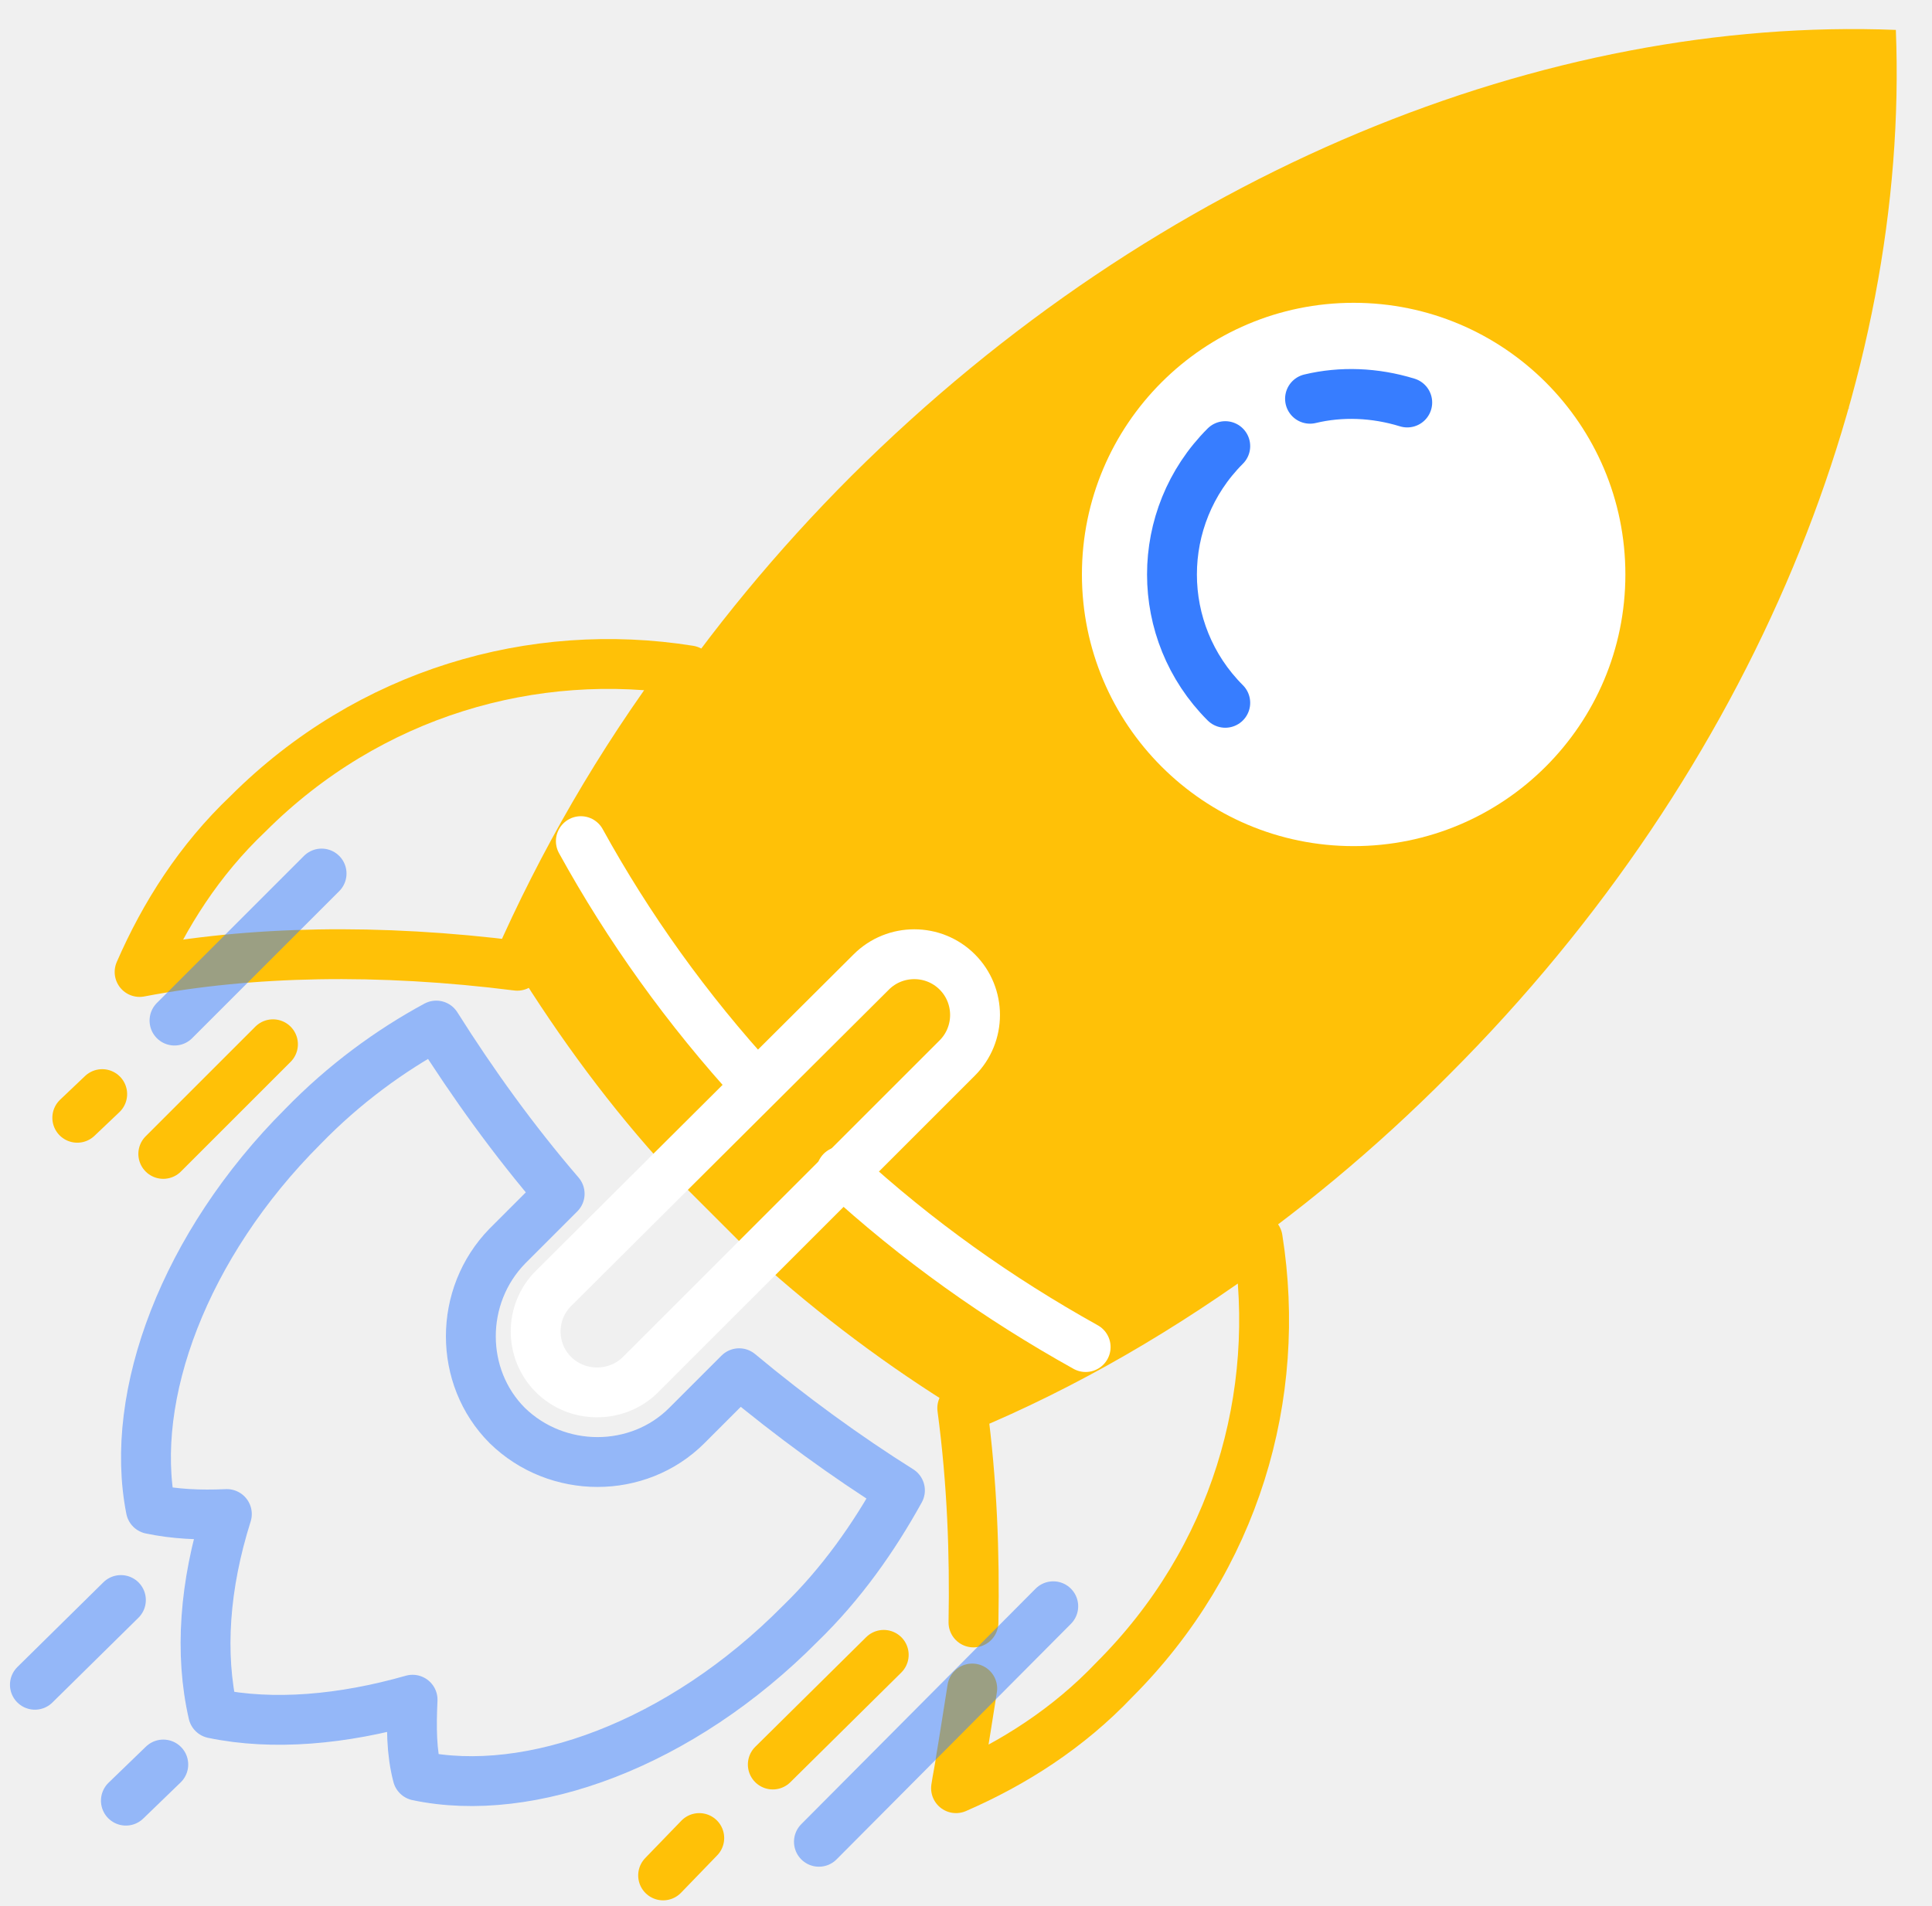
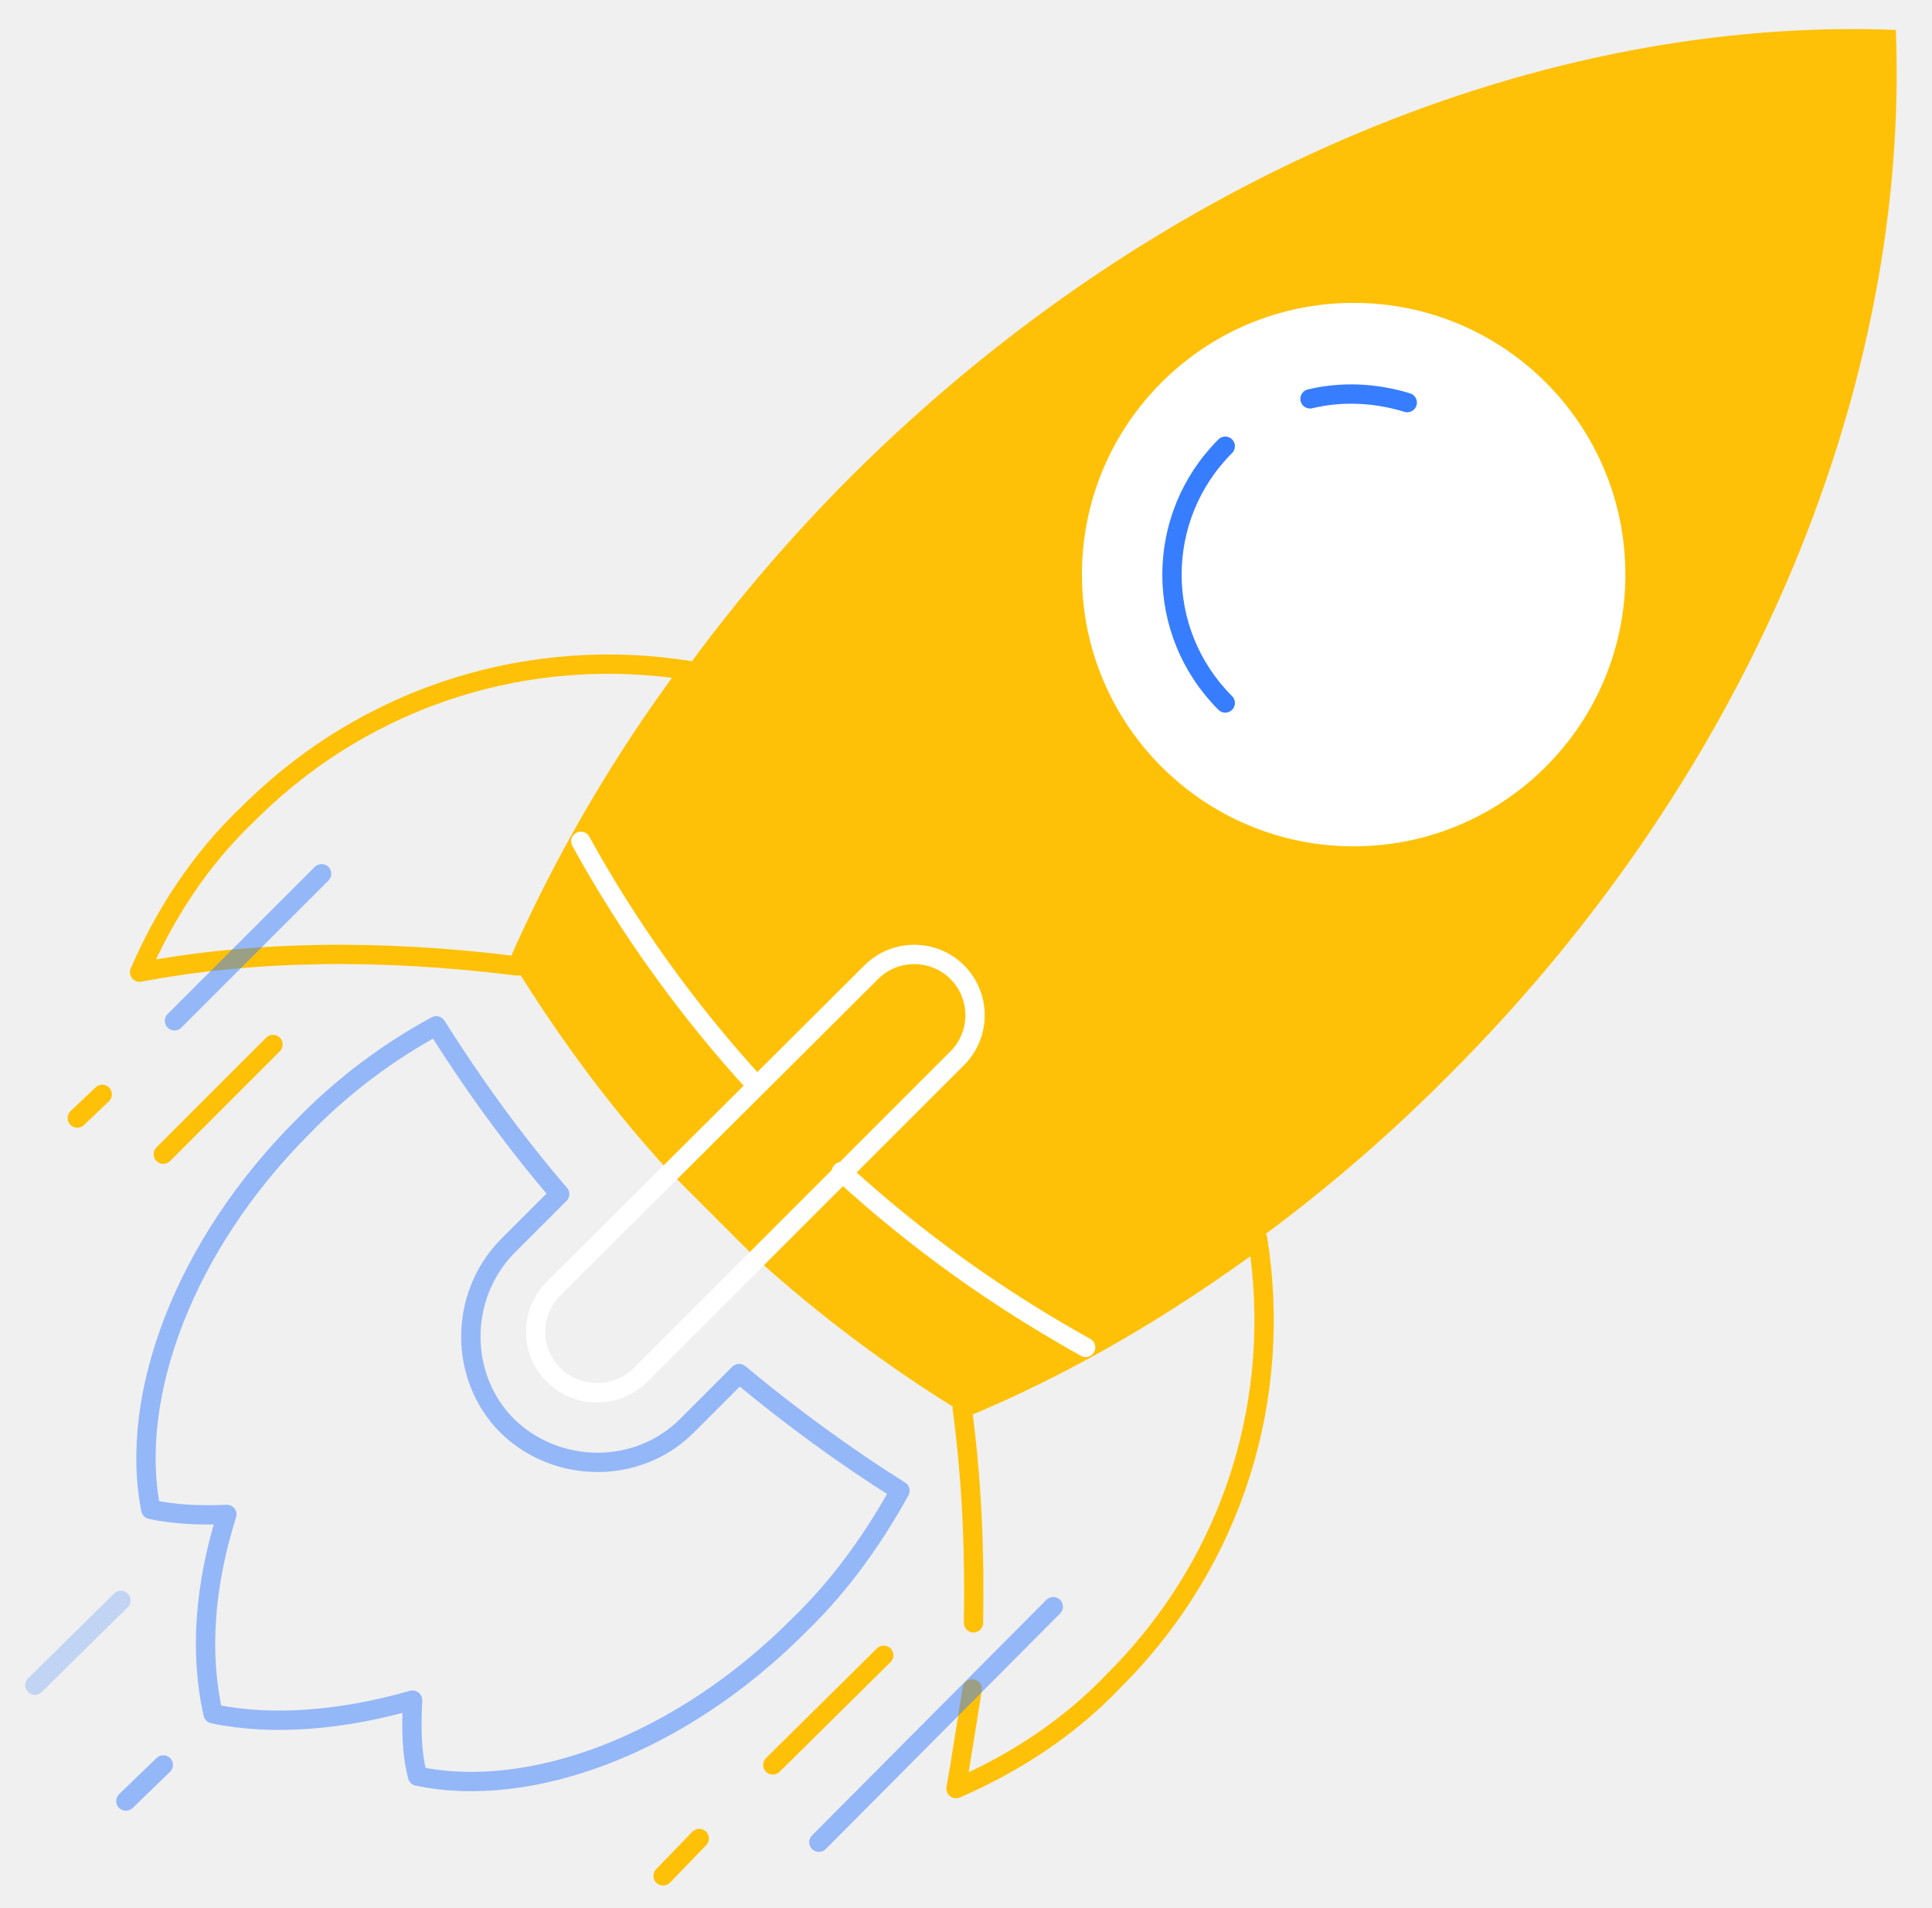
- <svg xmlns="http://www.w3.org/2000/svg" x="0px" y="0px" viewBox="0 0 155 152.9" style="enable-background:new 0 0 155 152.9;" xml:space="preserve">
-   <style type="text/css">
- 	.account-creation-0{fill:#FFC107;}
- 	.account-creation-1{fill:none;stroke:#377DFF;}
- 	.account-creation-2{fill:none;stroke:#FFC107;}
- 	.account-creation-3{fill:none;stroke:#FFFFFF;}
- 	.account-creation-4{fill:#FFFFFF;}
- </style>
-   <g>
-     <path class="account-creation-0 fill-warning" d="M60.6,100.9c5.2,4.7,10.7,8.8,16.4,12.3c13.9-6,27.4-15,39.3-27c24.6-24.6,36.9-55.9,35.8-83.8   c-27.9-1.1-59.1,11.2-83.8,35.8c-12,12-20.9,25.5-27,39.3C44.9,83.3,49,88.9,53.7,94" />
-     <path class="account-creation-0 fill-warning" d="M121.8,6.3c3.3,5.5,7.1,10.4,11.7,14.9c4.6,4.6,9.5,8.4,14.9,11.6" />
+ <svg xmlns="http://www.w3.org/2000/svg" width="400" height="395" viewBox="0 0 400 395" fill="none">
+   <path d="M156.387 260.387C169.806 272.516 184 283.097 198.71 292.129C234.581 276.645 269.419 253.42 300.129 222.452C363.613 158.968 395.355 78.194 392.516 6.194C320.516 3.355 240 35.097 176.258 98.581C145.29 129.549 122.323 164.387 106.581 200C115.871 214.968 126.452 229.42 138.581 242.581" fill="#FFC107" />
+   <path d="M314.323 16.258C322.839 30.452 332.645 43.097 344.516 54.71C356.387 66.581 369.032 76.387 382.968 84.645" fill="#FFC107" />
+   <g opacity="0.5">
+     <path opacity="0.5" d="M25.032 331.355L7.226 348.903" stroke="#377dff" stroke-width="4" stroke-miterlimit="10" stroke-linecap="round" stroke-linejoin="round" />
  </g>
-   <g opacity=".5">
-     <line class="account-creation-1 fill-none stroke-primary" stroke-width="4" stroke-linecap="round" stroke-linejoin="round" stroke-miterlimit="10" x1="9.7" y1="128.4" x2="2.8" y2="135.2" />
-   </g>
-   <line class="account-creation-1 fill-none stroke-primary" stroke-width="4" stroke-linecap="round" stroke-linejoin="round" stroke-miterlimit="10" opacity=".5" x1="13.1" y1="141.6" x2="10.1" y2="144.5" />
-   <circle class="account-creation-4 fill-white" cx="108.6" cy="46.1" r="21.8" />
-   <path class="account-creation-1 fill-none stroke-primary" stroke-width="4" stroke-linecap="round" stroke-linejoin="round" stroke-miterlimit="10" d="M105.1,32c2.5-0.6,5.2-0.5,7.8,0.3" />
-   <path class="account-creation-1 fill-none stroke-primary" stroke-width="4" stroke-linecap="round" stroke-linejoin="round" stroke-miterlimit="10" d="M98.3,56.4c-5.7-5.7-5.7-14.9,0-20.6" />
-   <g>
-     <path class="account-creation-2 fill-none stroke-warning" stroke-width="4" stroke-linecap="round" stroke-linejoin="round" stroke-miterlimit="10" d="M55.3,53.8c-12.5-2-25.7,1.8-35.4,11.5C16,69,13.2,73.4,11.2,78c8.9-1.7,19.2-1.9,30.3-0.5   C45.1,69.3,49.7,61.3,55.3,53.8z" />
-     <path class="account-creation-2 fill-none stroke-warning" stroke-width="4" stroke-linecap="round" stroke-linejoin="round" stroke-miterlimit="10" d="M78,135.5c-0.1,0.6-0.8,5.1-0.9,5.6c-0.1,0.8-0.3,1.7-0.4,2.4c4.6-2,9-4.8,12.7-8.7   c9.7-9.7,13.5-22.8,11.5-35.4c-7.6,5.6-15.5,10.2-23.7,13.6c0.8,6,1,11.7,0.9,17.2" />
-   </g>
-   <g>
-     <path class="account-creation-3 fill-none stroke-white" stroke-width="4" stroke-linecap="round" stroke-linejoin="round" stroke-miterlimit="10" d="M67.5,94c6.1,5.6,12.6,10.2,19.6,14.1" />
-     <path class="account-creation-3 fill-none stroke-white" stroke-width="4" stroke-linecap="round" stroke-linejoin="round" stroke-miterlimit="10" d="M46.6,67.5c3.8,6.9,8.5,13.5,14.1,19.6" />
-   </g>
-   <path class="account-creation-3 fill-none stroke-white" stroke-width="4" stroke-linecap="round" stroke-linejoin="round" stroke-miterlimit="10" d="M44.4,110.3L44.4,110.3c-1.9-1.9-1.9-5,0-6.9L69.9,78c1.9-1.9,5-1.9,6.9,0l0,0c1.9,1.9,1.9,5,0,6.9l-25.5,25.5  C49.4,112.2,46.3,112.2,44.4,110.3z" />
-   <path class="account-creation-1 fill-none stroke-primary" stroke-width="4" stroke-linecap="round" stroke-linejoin="round" stroke-miterlimit="10" opacity=".5" d="M72.2,119.6c-4.3-2.7-8.7-5.9-12.9-9.4l-4.2,4.2c-3.9,3.9-10.4,3.9-14.4,0l0,0c-3.9-3.9-3.9-10.4,0-14.4  l4.2-4.2c-3.7-4.3-7-8.9-9.9-13.5c-3.7,2-7.4,4.7-10.7,8.1c-9.5,9.5-14,21.6-12.2,30.7c1.9,0.4,3.9,0.5,6.1,0.4  c-1.8,5.7-2.2,11.2-1.1,16c4.8,1,10.4,0.5,16-1.1c-0.1,2.2-0.1,4.2,0.4,6.1c9,1.9,21.1-2.5,30.7-12.2  C67.5,127.1,70.1,123.4,72.2,119.6z" />
-   <line class="account-creation-1 fill-none stroke-primary" stroke-width="4" stroke-linecap="round" stroke-linejoin="round" stroke-miterlimit="10" opacity=".5" x1="25.8" y1="70.1" x2="14" y2="81.9" />
-   <line class="account-creation-2 fill-none stroke-warning" stroke-width="4" stroke-linecap="round" stroke-linejoin="round" stroke-miterlimit="10" x1="21.9" y1="83.8" x2="13.1" y2="92.6" />
-   <line class="account-creation-2 fill-none stroke-warning" stroke-width="4" stroke-linecap="round" stroke-linejoin="round" stroke-miterlimit="10" x1="8.2" y1="87.8" x2="6.2" y2="89.7" />
-   <line class="account-creation-1 fill-none stroke-primary" stroke-width="4" stroke-linecap="round" stroke-linejoin="round" stroke-miterlimit="10" opacity=".5" x1="84.5" y1="128.9" x2="65.7" y2="147.8" />
-   <line class="account-creation-2 fill-none stroke-warning" stroke-width="4" stroke-linecap="round" stroke-linejoin="round" stroke-miterlimit="10" x1="70.9" y1="132.8" x2="62" y2="141.6" />
-   <line class="account-creation-2 fill-none stroke-warning" stroke-width="4" stroke-linecap="round" stroke-linejoin="round" stroke-miterlimit="10" x1="56.1" y1="147.5" x2="53.2" y2="150.5" />
+   <path opacity="0.5" d="M33.806 365.419L26.064 372.903" stroke="#377dff" stroke-width="4" stroke-miterlimit="10" stroke-linecap="round" stroke-linejoin="round" />
+   <path d="M280.258 175.226C311.329 175.226 336.516 150.038 336.516 118.968C336.516 87.897 311.329 62.71 280.258 62.71C249.188 62.71 224 87.897 224 118.968C224 150.038 249.188 175.226 280.258 175.226Z" fill="white" />
+   <path d="M271.226 82.581C277.677 81.032 284.645 81.29 291.355 83.355" stroke="#377dff" stroke-width="4" stroke-miterlimit="10" stroke-linecap="round" stroke-linejoin="round" />
+   <path d="M253.677 145.549C238.968 130.839 238.968 107.097 253.677 92.387" stroke="#377dff" stroke-width="4" stroke-miterlimit="10" stroke-linecap="round" stroke-linejoin="round" />
+   <path d="M142.71 138.839C110.452 133.677 76.387 143.484 51.355 168.516C41.29 178.064 34.065 189.419 28.903 201.29C51.871 196.903 78.452 196.387 107.097 200C116.387 178.839 128.258 158.193 142.71 138.839Z" stroke="#FFC107" stroke-width="4" stroke-miterlimit="10" stroke-linecap="round" stroke-linejoin="round" />
+   <path d="M201.29 349.677C201.032 351.226 199.226 362.839 198.968 364.129C198.71 366.194 198.194 368.516 197.936 370.323C209.807 365.161 221.161 357.935 230.71 347.871C255.742 322.839 265.548 289.032 260.387 256.516C240.774 270.968 220.387 282.839 199.226 291.613C201.29 307.097 201.807 321.806 201.548 336" stroke="#FFC107" stroke-width="4" stroke-miterlimit="10" stroke-linecap="round" stroke-linejoin="round" />
+   <path d="M174.194 242.581C189.935 257.032 206.71 268.903 224.774 278.968" stroke="white" stroke-width="4" stroke-miterlimit="10" stroke-linecap="round" stroke-linejoin="round" />
+   <path d="M120.258 174.194C130.064 192 142.193 209.032 156.645 224.774" stroke="white" stroke-width="4" stroke-miterlimit="10" stroke-linecap="round" stroke-linejoin="round" />
+   <path d="M114.581 284.645C109.677 279.742 109.677 271.742 114.581 266.839L180.387 201.29C185.29 196.387 193.29 196.387 198.194 201.29C203.097 206.193 203.097 214.193 198.194 219.097L132.387 284.903C127.484 289.548 119.484 289.548 114.581 284.645Z" stroke="white" stroke-width="4" stroke-miterlimit="10" stroke-linecap="round" stroke-linejoin="round" />
+   <path opacity="0.5" d="M186.323 308.645C175.226 301.677 163.871 293.419 153.032 284.387L142.194 295.226C132.129 305.29 115.355 305.29 105.032 295.226C94.968 285.161 94.968 268.387 105.032 258.065L115.871 247.226C106.323 236.129 97.806 224.258 90.323 212.387C80.774 217.548 71.226 224.516 62.71 233.29C38.194 257.807 26.581 289.032 31.226 312.516C36.129 313.548 41.29 313.807 46.968 313.548C42.323 328.258 41.29 342.452 44.129 354.839C56.516 357.419 70.968 356.129 85.419 352C85.161 357.677 85.161 362.839 86.452 367.742C109.677 372.645 140.903 361.29 165.677 336.258C174.194 328 180.903 318.452 186.323 308.645Z" stroke="#377dff" stroke-width="4" stroke-miterlimit="10" stroke-linecap="round" stroke-linejoin="round" />
+   <path opacity="0.5" d="M66.581 180.903L36.129 211.355" stroke="#377dff" stroke-width="4" stroke-miterlimit="10" stroke-linecap="round" stroke-linejoin="round" />
+   <path d="M56.516 216.258L33.806 238.968" stroke="#FFC107" stroke-width="4" stroke-miterlimit="10" stroke-linecap="round" stroke-linejoin="round" />
+   <path d="M21.161 226.581L16 231.484" stroke="#FFC107" stroke-width="4" stroke-miterlimit="10" stroke-linecap="round" stroke-linejoin="round" />
+   <path opacity="0.5" d="M218.065 332.645L169.548 381.419" stroke="#377dff" stroke-width="4" stroke-miterlimit="10" stroke-linecap="round" stroke-linejoin="round" />
+   <path d="M182.968 342.71L160 365.419" stroke="#FFC107" stroke-width="4" stroke-miterlimit="10" stroke-linecap="round" stroke-linejoin="round" />
+   <path d="M144.774 380.645L137.29 388.387" stroke="#FFC107" stroke-width="4" stroke-miterlimit="10" stroke-linecap="round" stroke-linejoin="round" />
</svg>
